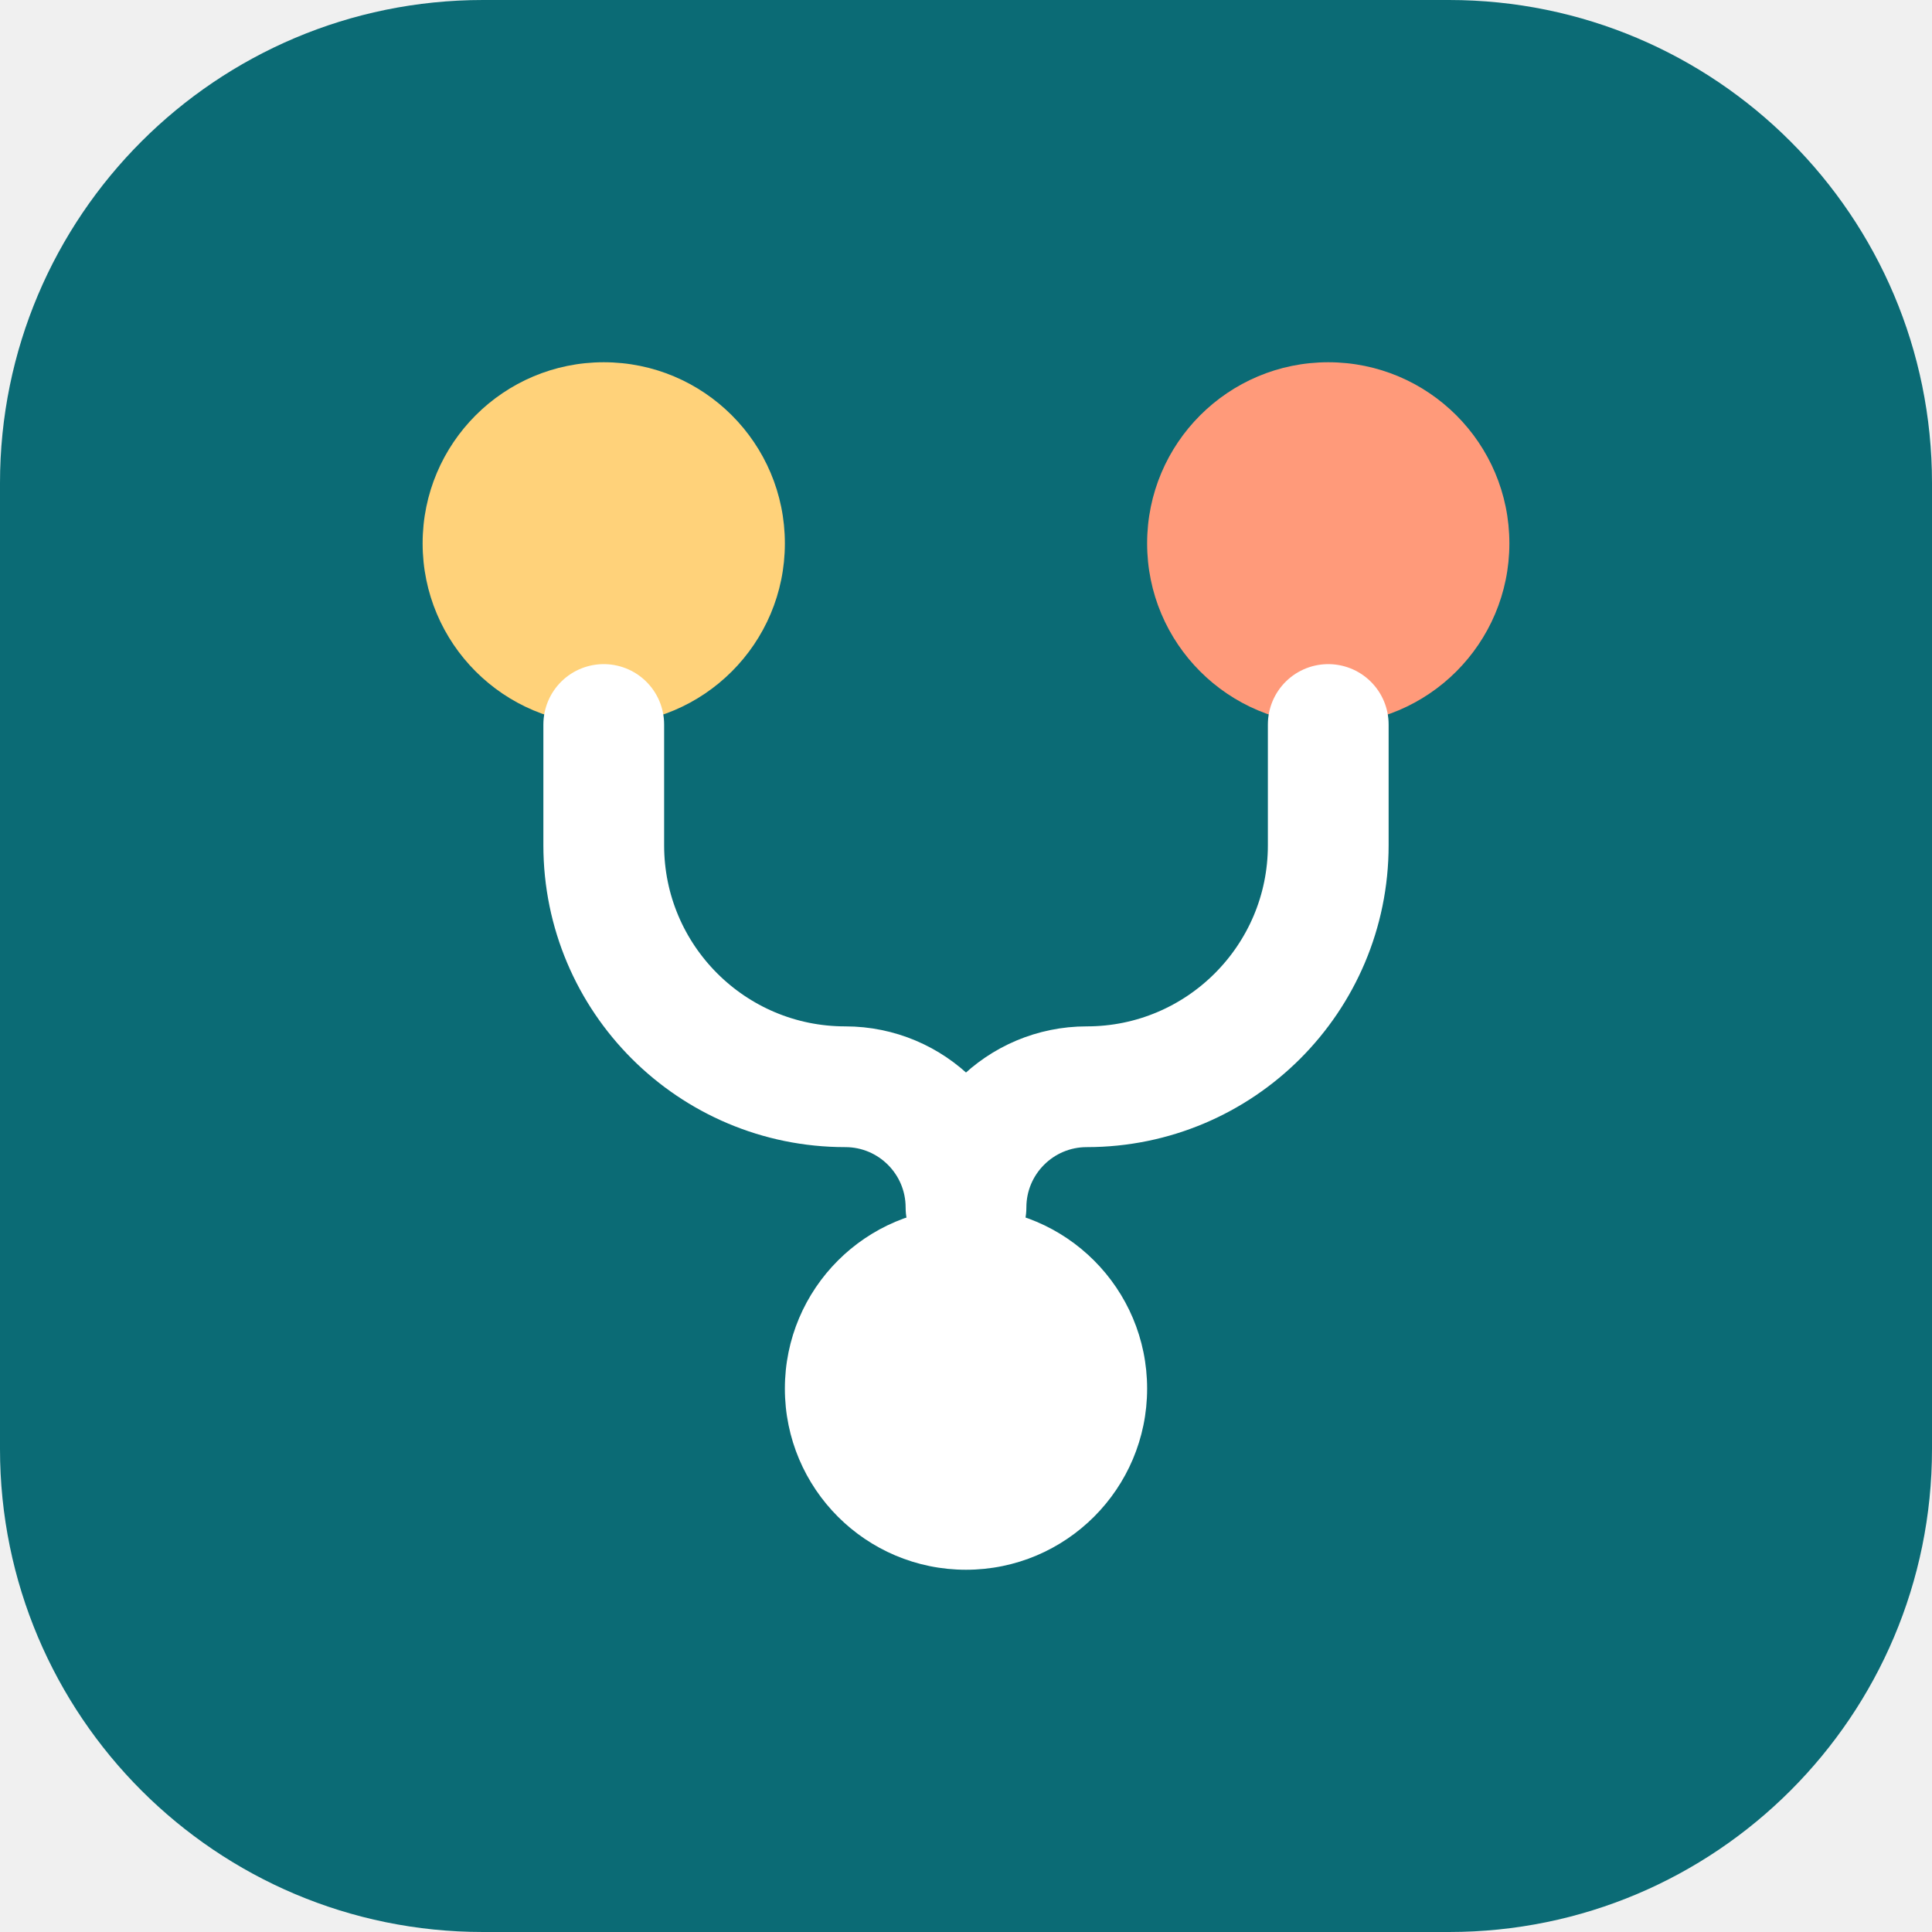
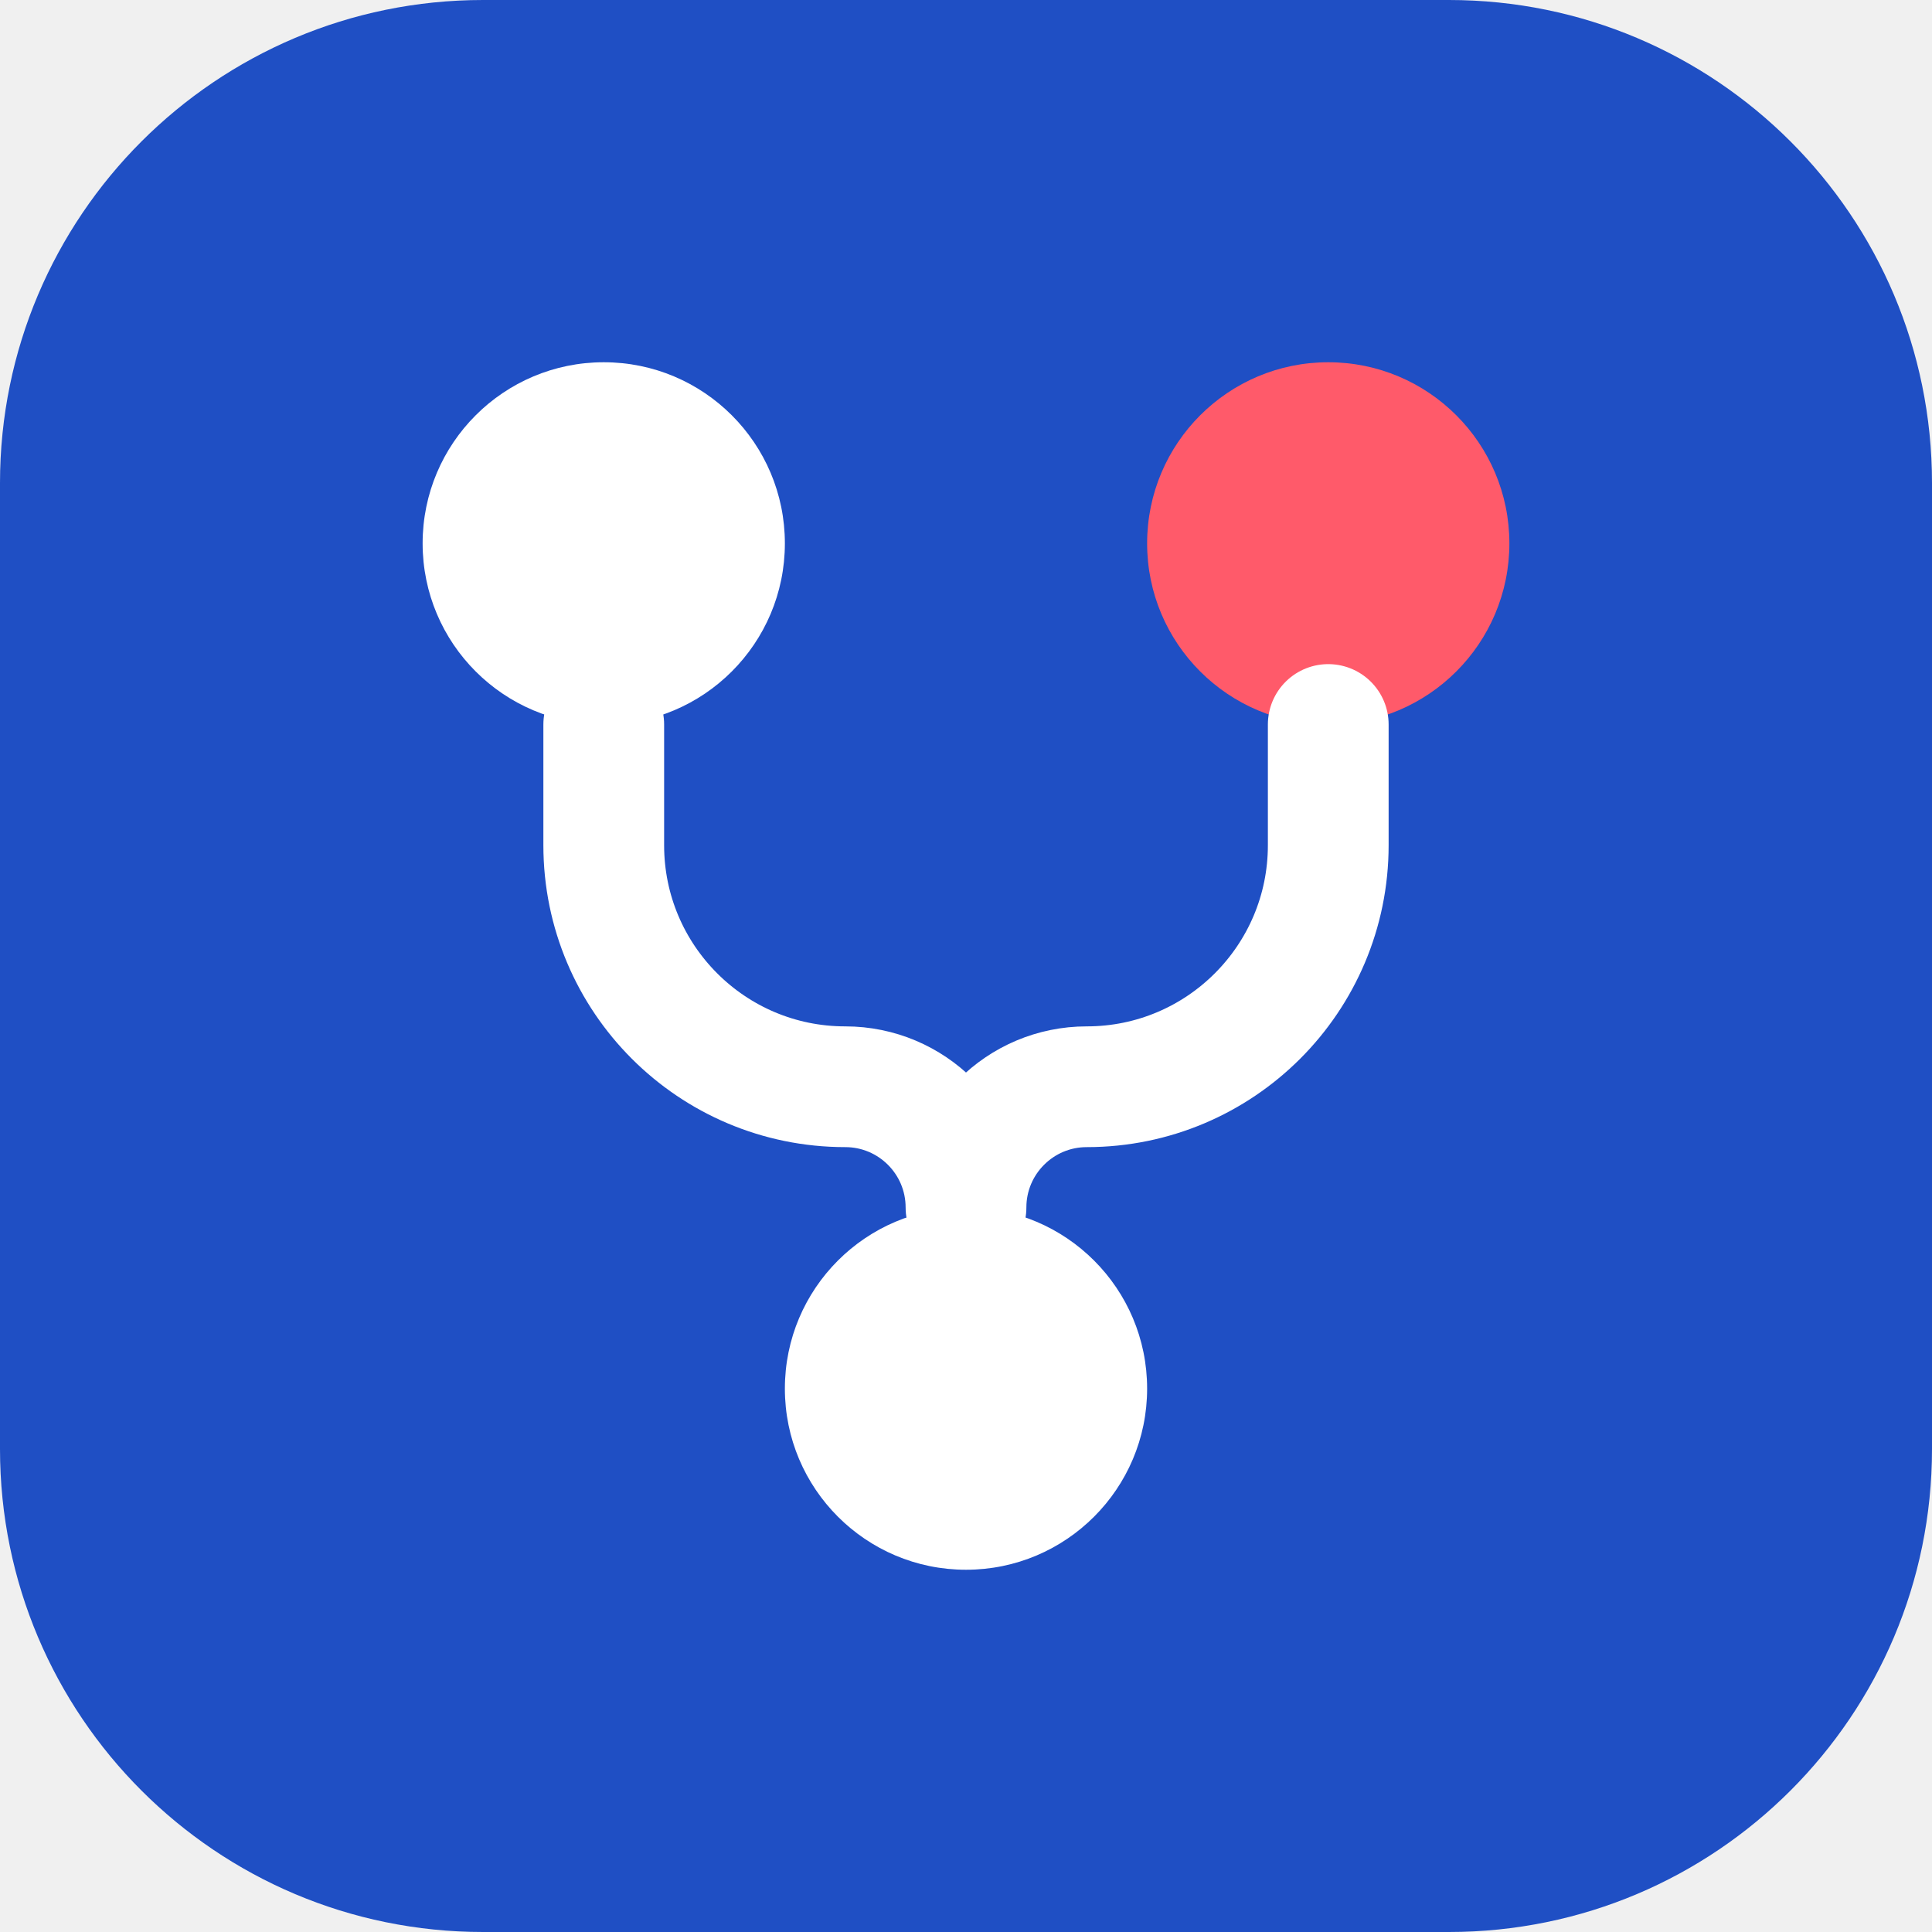
<svg xmlns="http://www.w3.org/2000/svg" viewBox="0 0 32 32">
-   <rect width="32" height="32" rx="8" fill="#0b6b75" />
-   <circle cx="10" cy="9" r="3" fill="#ffd27a" />
-   <circle cx="22" cy="9" r="3" fill="#ff9a7a" />
+   <rect width="32" height="32" rx="8" fill="#1f4fc4" />
+   <circle cx="10" cy="9" r="3" fill="#ffffff" />
+   <circle cx="22" cy="9" r="3" fill="#ff5a6a" />
  <circle cx="16" cy="23" r="3" fill="#ffffff" />
  <path d="M10 12v2a4 4 0 0 0 4 4h0a2 2 0 0 1 2 2M22 12v2a4 4 0 0 1-4 4h0a2 2 0 0 0-2 2" stroke="#fff" stroke-width="2" fill="none" stroke-linecap="round" />
</svg>
